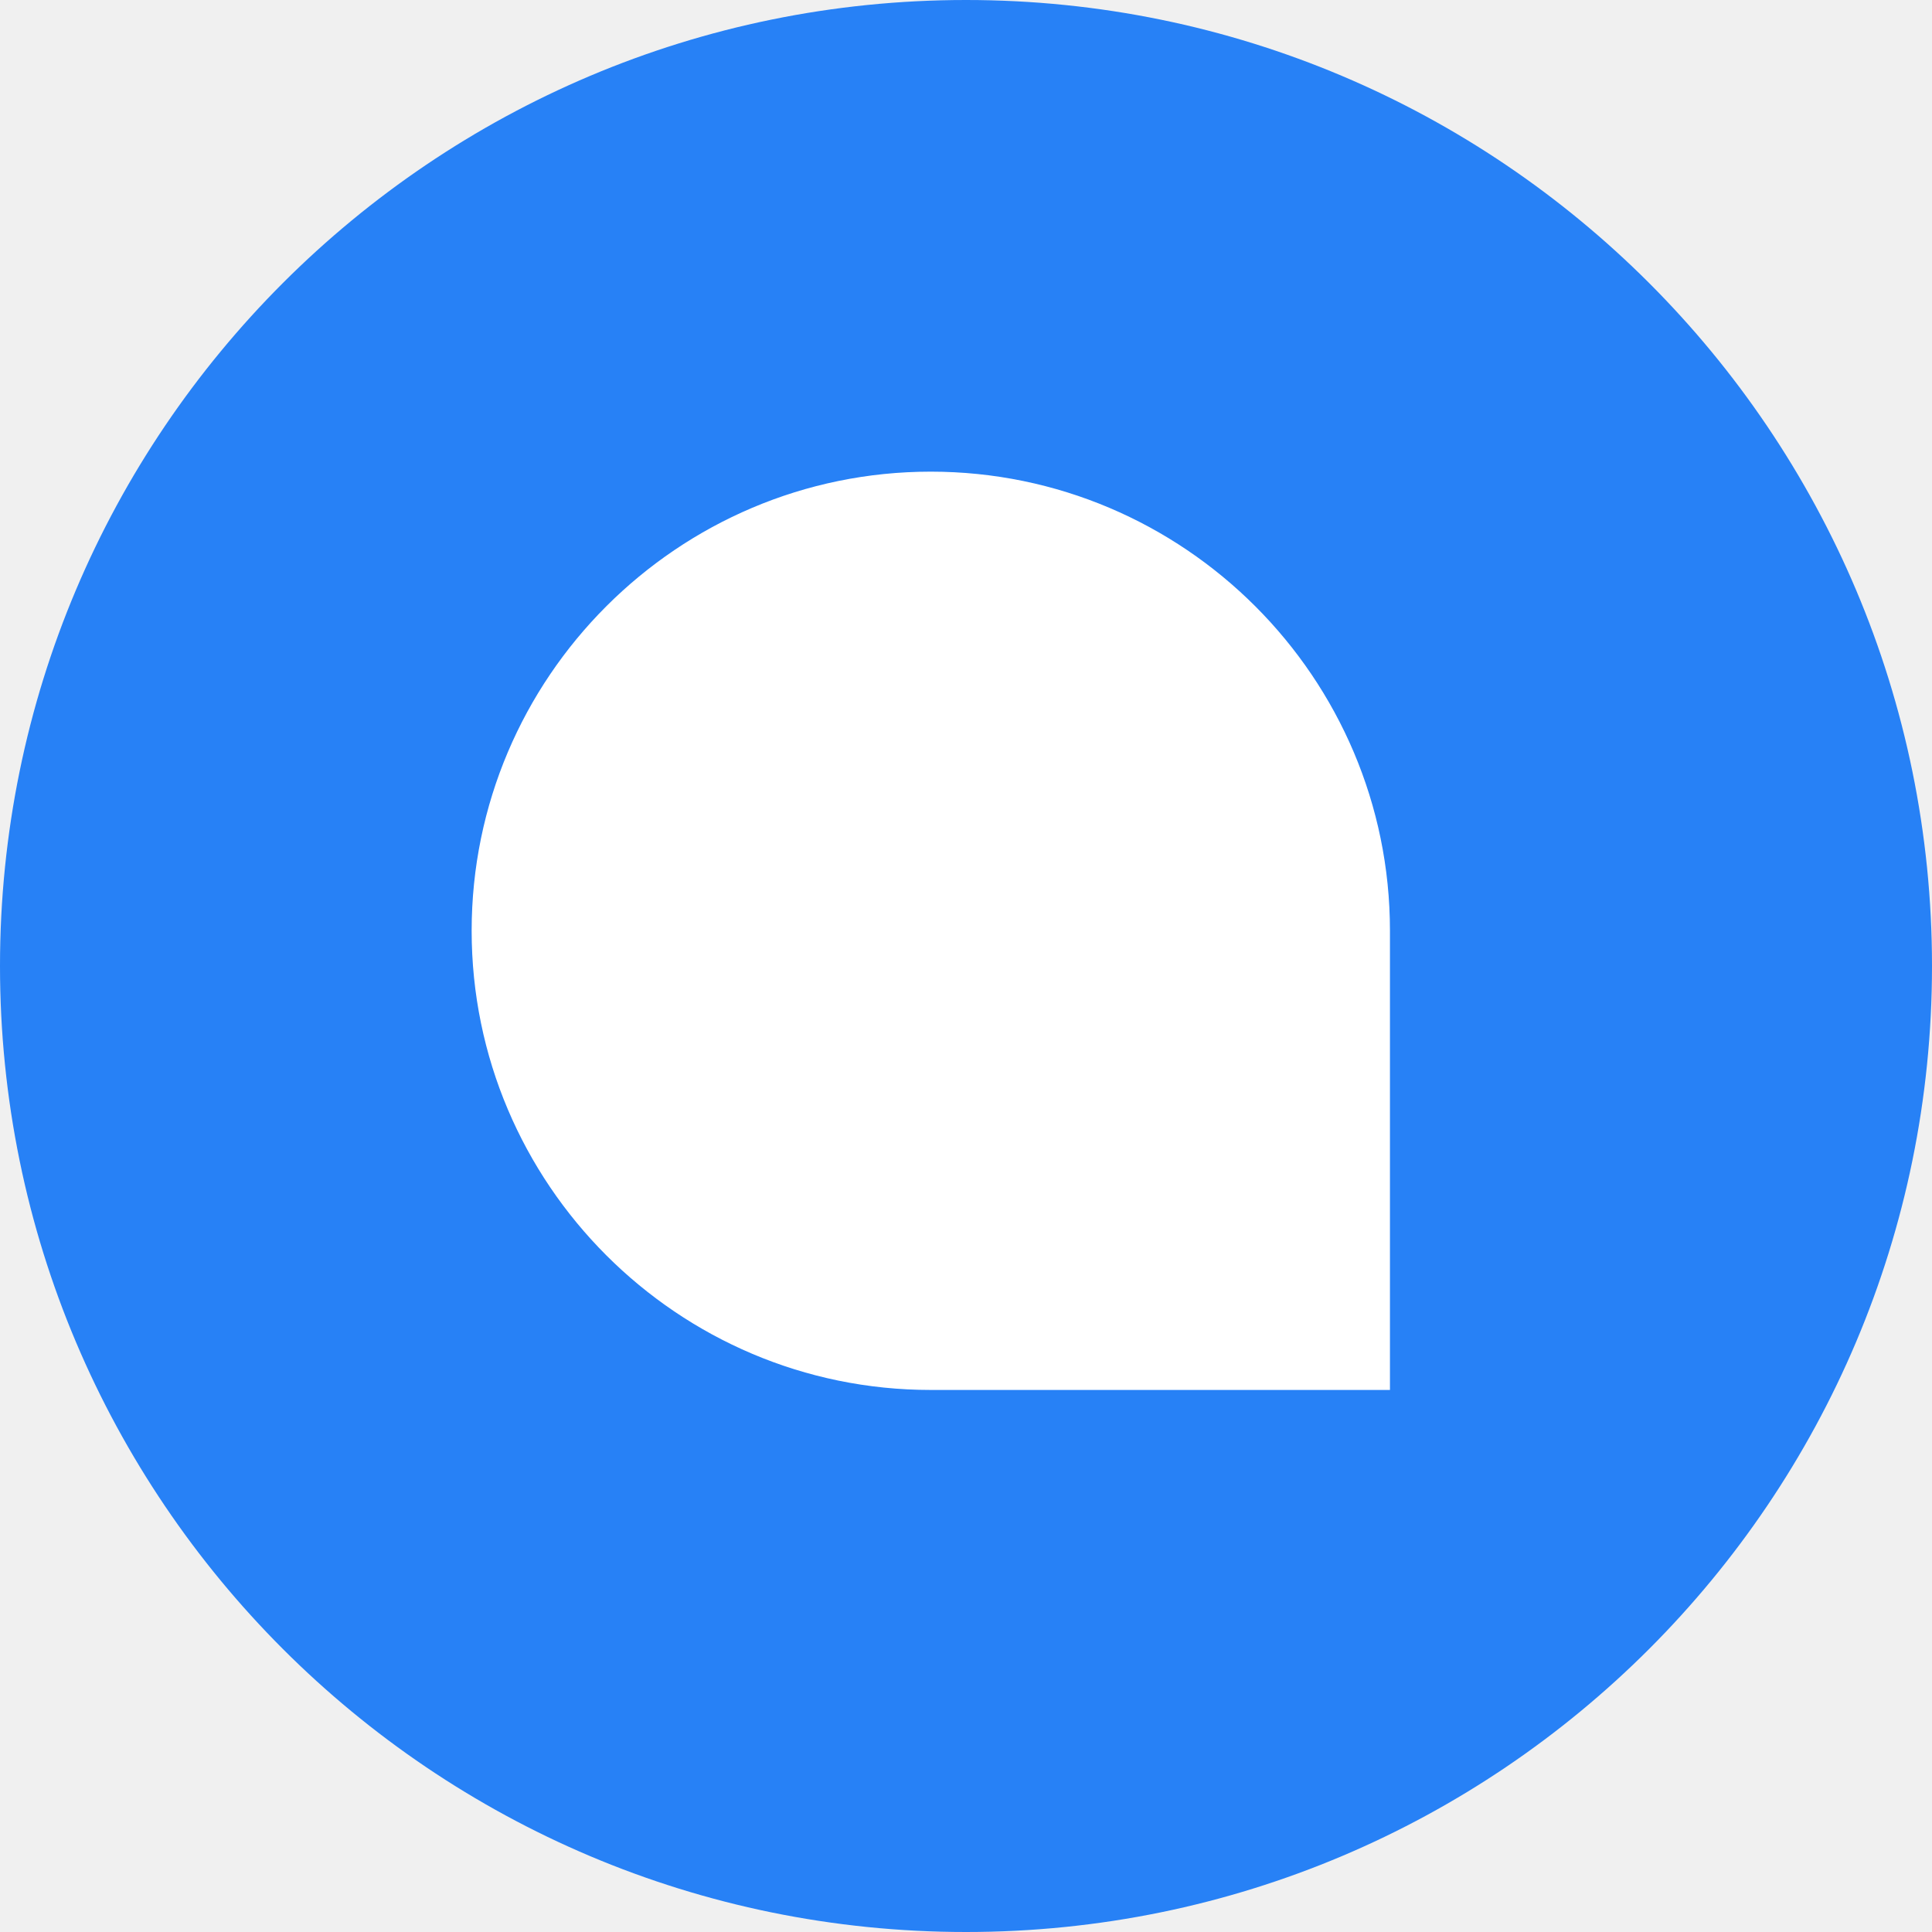
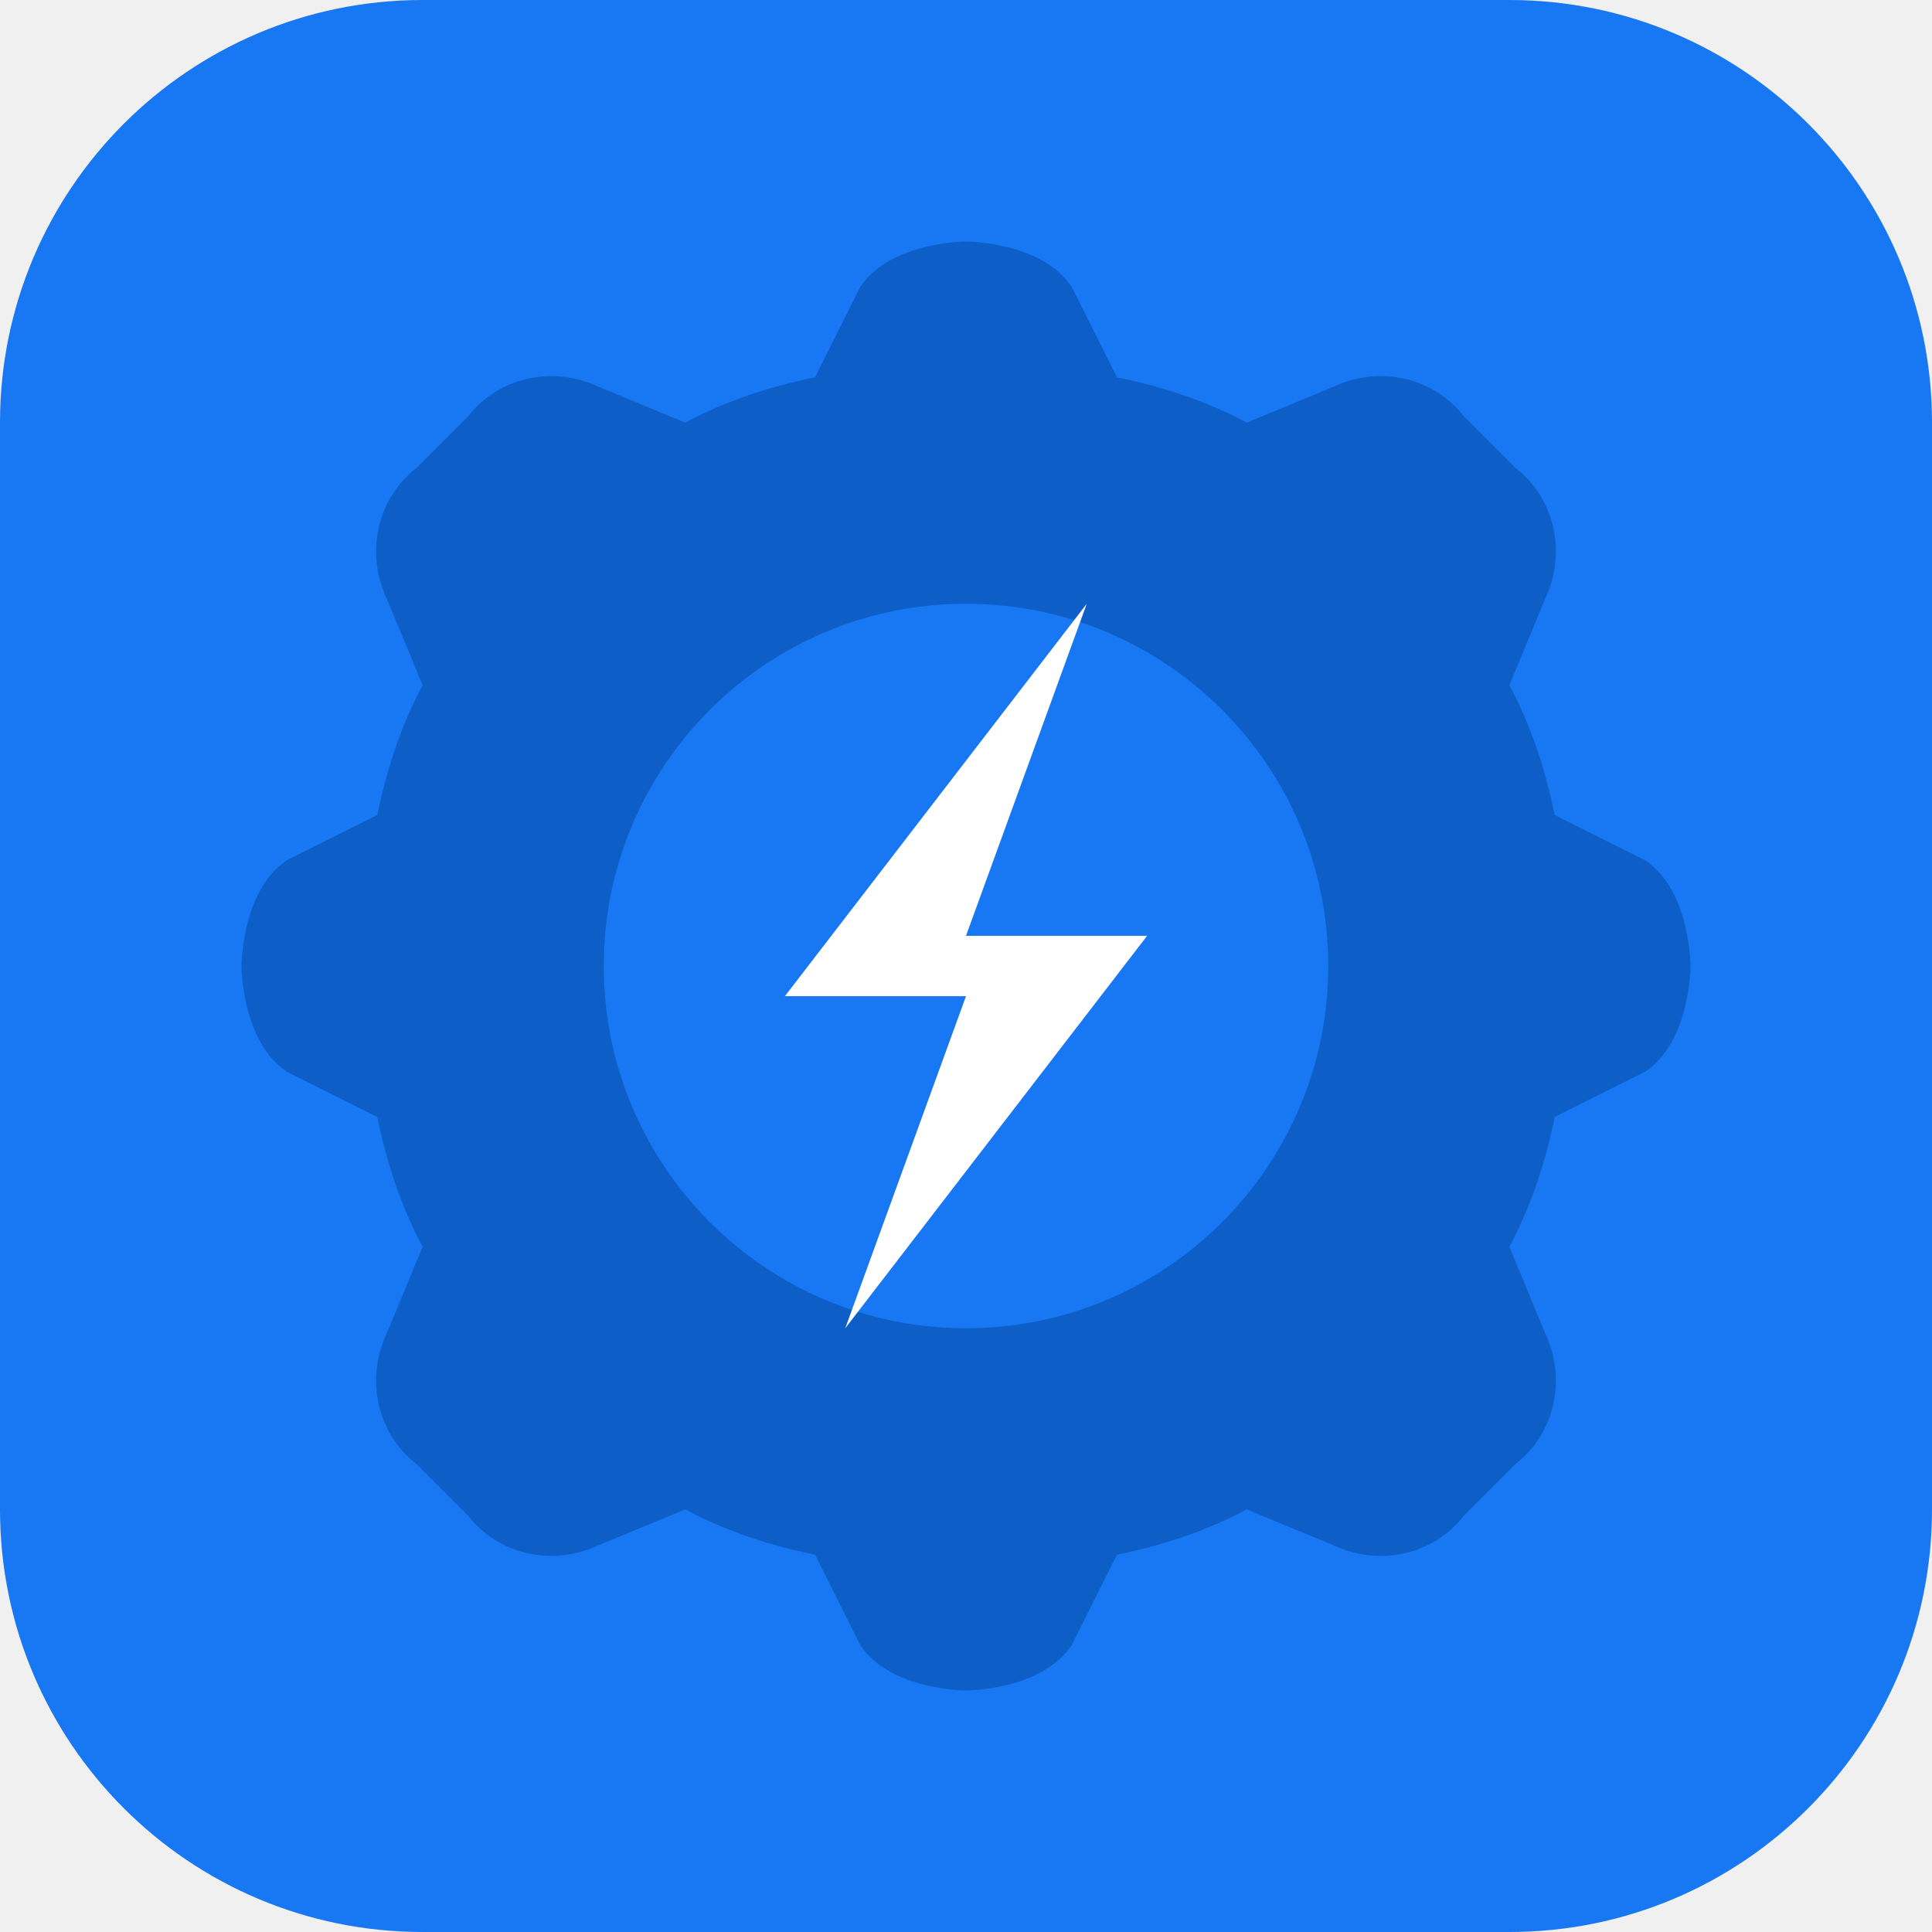
- <svg xmlns="http://www.w3.org/2000/svg" width="16" height="16" viewBox="0 0 16 16" fill="none">
-   <g clip-path="url(#woot-logo-clip-2342424e23u32098)">
-     <path d="M8 16C12.418 16 16 12.418 16 8C16 3.582 12.418 0 8 0C3.582 0 0 3.582 0 8C0 12.418 3.582 16 8 16Z" fill="#2781F6" />
-     <path d="M11.417 11.417H7.708C5.664 11.417 4 9.753 4 7.708C4 5.664 5.664 4 7.708 4C9.753 4 11.417 5.664 11.417 7.708V11.417Z" fill="white" stroke="white" stroke-width="0.188" />
-   </g>
-   <defs>
-     <clipPath id="woot-logo-clip-2342424e23u32098">
-       <rect width="16" height="16" fill="white" />
-     </clipPath>
-   </defs>
+ <svg xmlns="http://www.w3.org/2000/svg" width="64" height="64" viewBox="0 0 64 64" fill="none">
+   <rect width="64" height="64" rx="14" fill="#1877F2" />
+   <path d="M32 8C32 8 29.5 8 28.5 9.5L27 12.5C25.5 12.8 24 13.3 22.7 14L19.8 12.8C18.3 12.1 16.5 12.5 15.5 13.8L13.8 15.5C12.5 16.5 12.1 18.3 12.8 19.8L14 22.7C13.3 24 12.8 25.5 12.5 27L9.5 28.5C8 29.5 8 32 8 32C8 32 8 34.5 9.5 35.5L12.5 37C12.8 38.5 13.3 40 14 41.3L12.8 44.2C12.1 45.7 12.5 47.5 13.8 48.5L15.5 50.2C16.5 51.5 18.3 51.9 19.8 51.2L22.7 50C24 50.7 25.5 51.2 27 51.5L28.5 54.5C29.5 56 32 56 32 56C32 56 34.5 56 35.5 54.5L37 51.5C38.5 51.2 40 50.7 41.3 50L44.2 51.2C45.7 51.9 47.5 51.5 48.5 50.2L50.2 48.5C51.5 47.5 51.9 45.7 51.2 44.2L50 41.3C50.7 40 51.2 38.5 51.5 37L54.5 35.5C56 34.5 56 32 56 32C56 32 56 29.5 54.5 28.5L51.5 27C51.2 25.5 50.7 24 50 22.7L51.2 19.8C51.9 18.3 51.5 16.5 50.2 15.5L48.5 13.8C47.5 12.5 45.7 12.1 44.2 12.8L41.3 14C40 13.3 38.5 12.8 37 12.5L35.5 9.5C34.5 8 32 8 32 8Z" fill="#0D5FC7" />
+   <circle cx="32" cy="32" r="12" fill="#1877F2" />
+   <path d="M36 20L26 33H32L28 44L38 31H32L36 20Z" fill="white" />
</svg>
